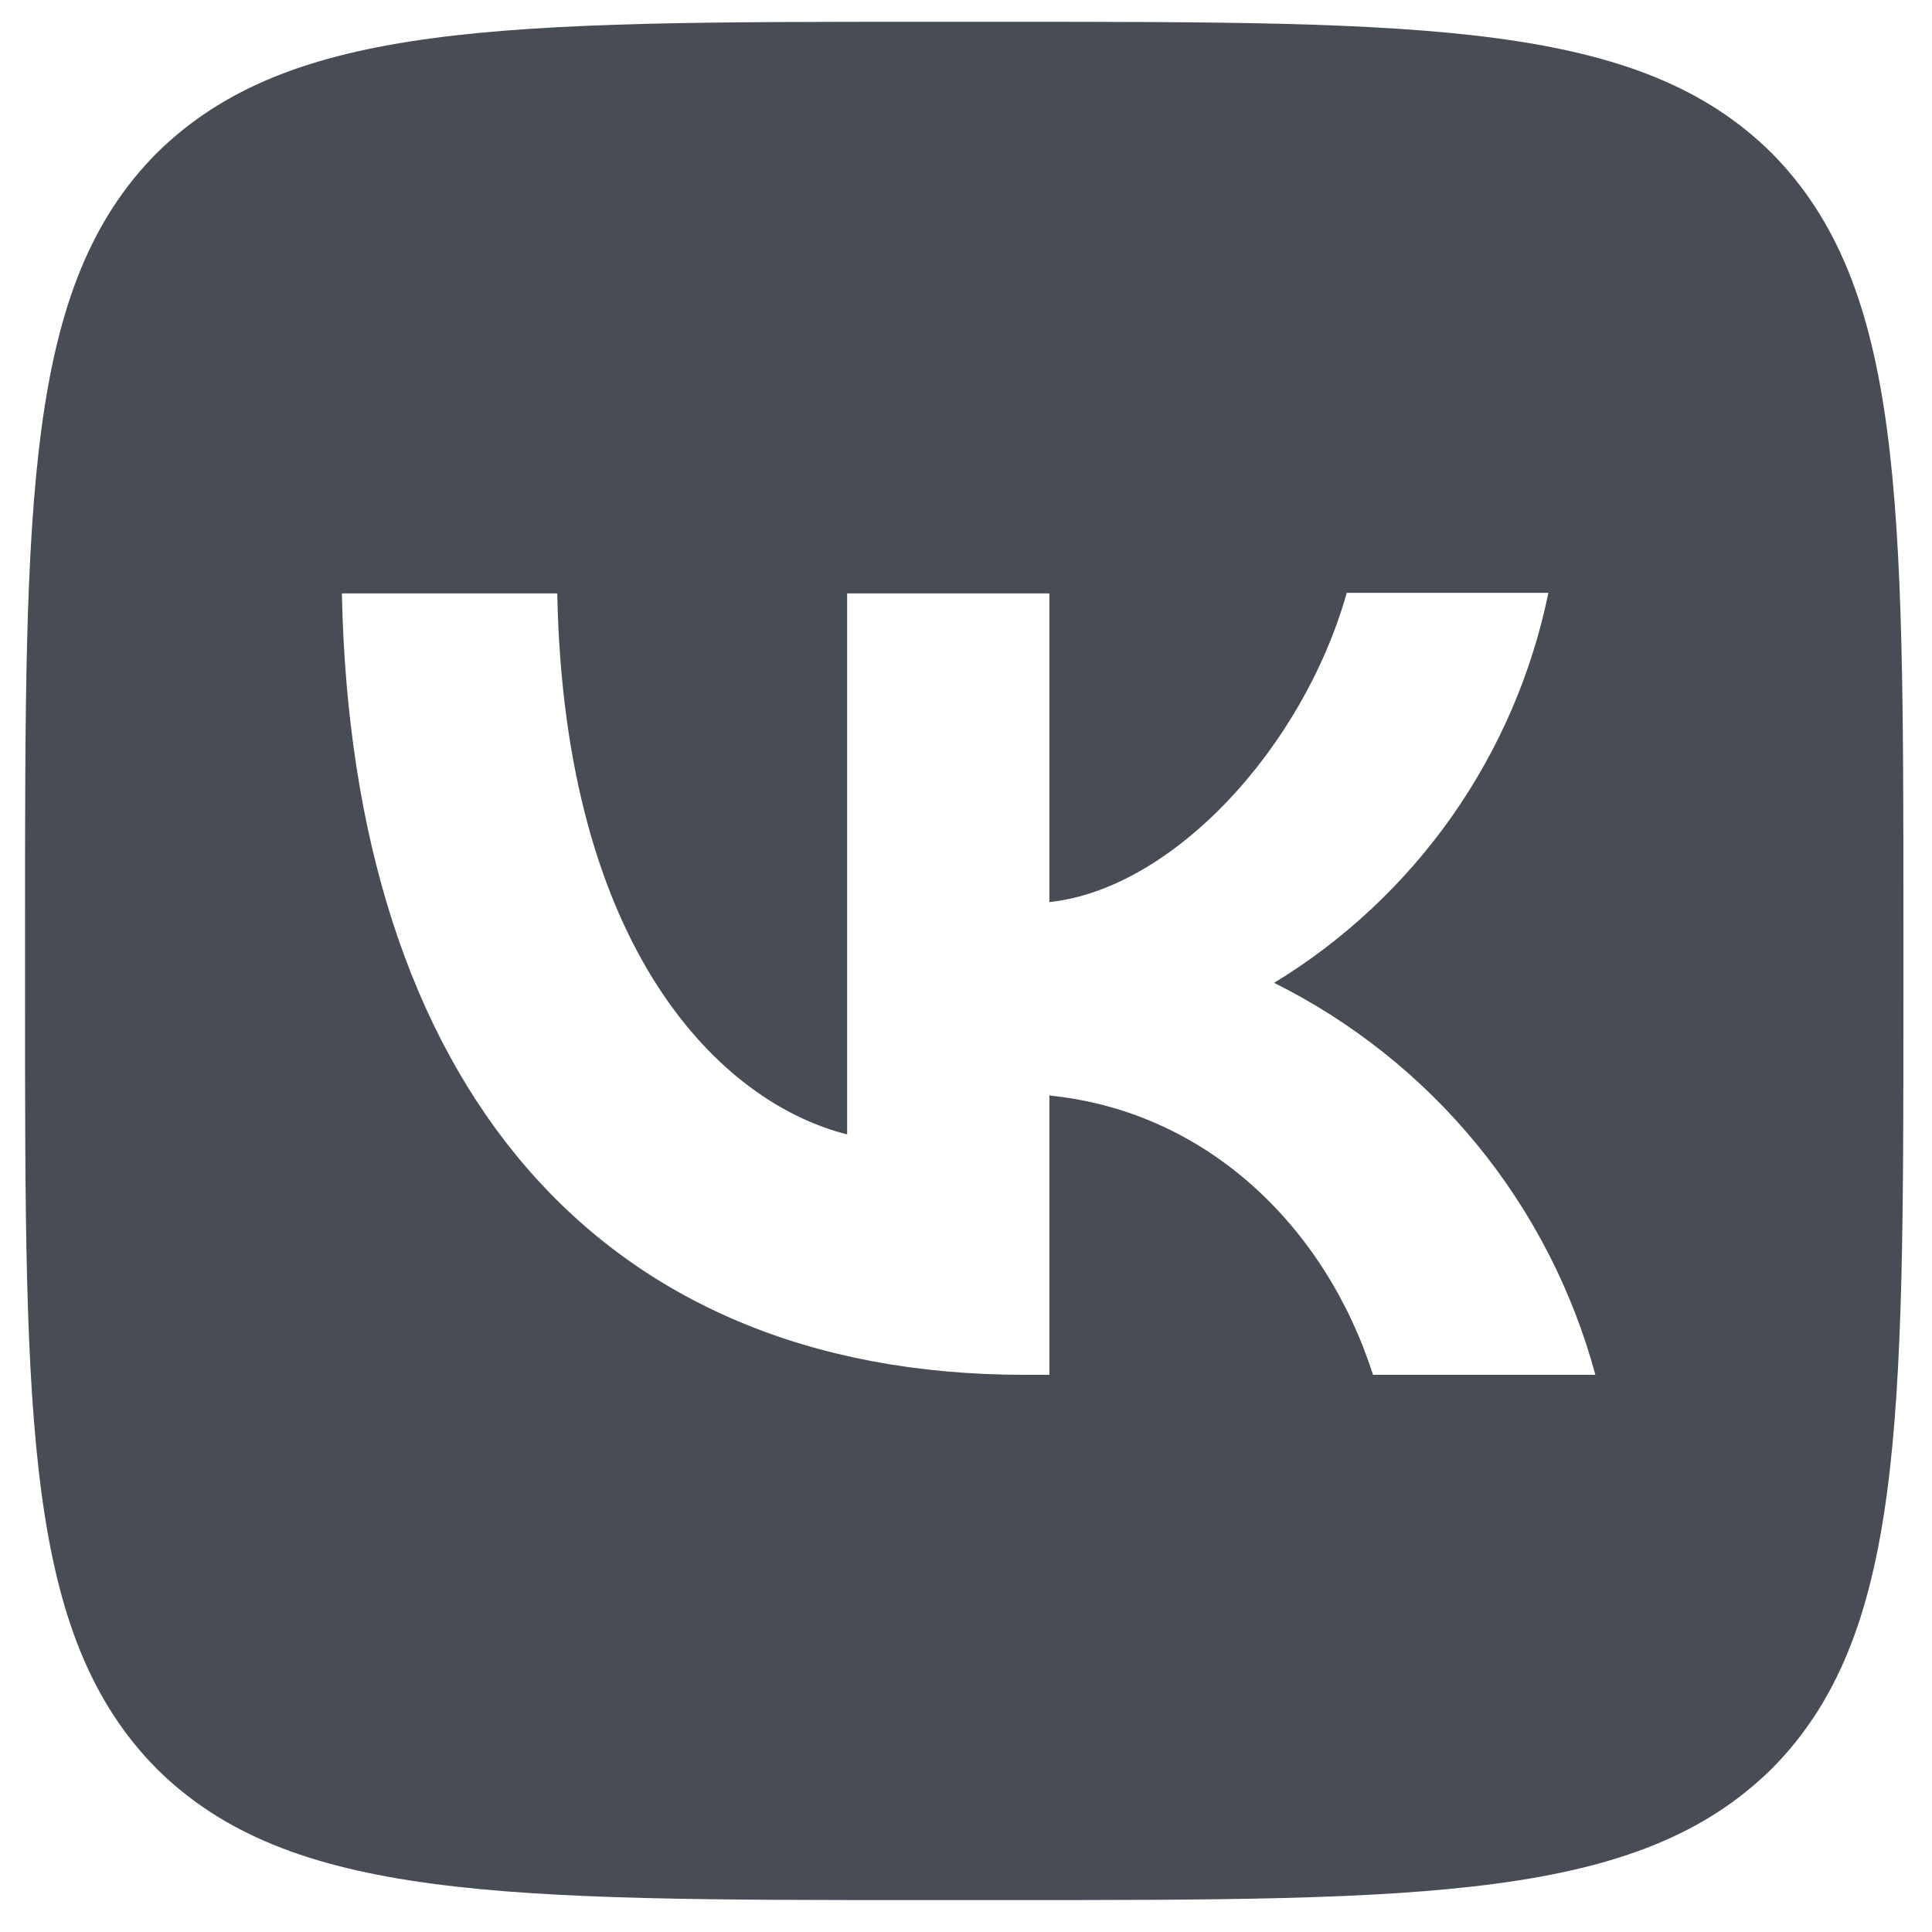
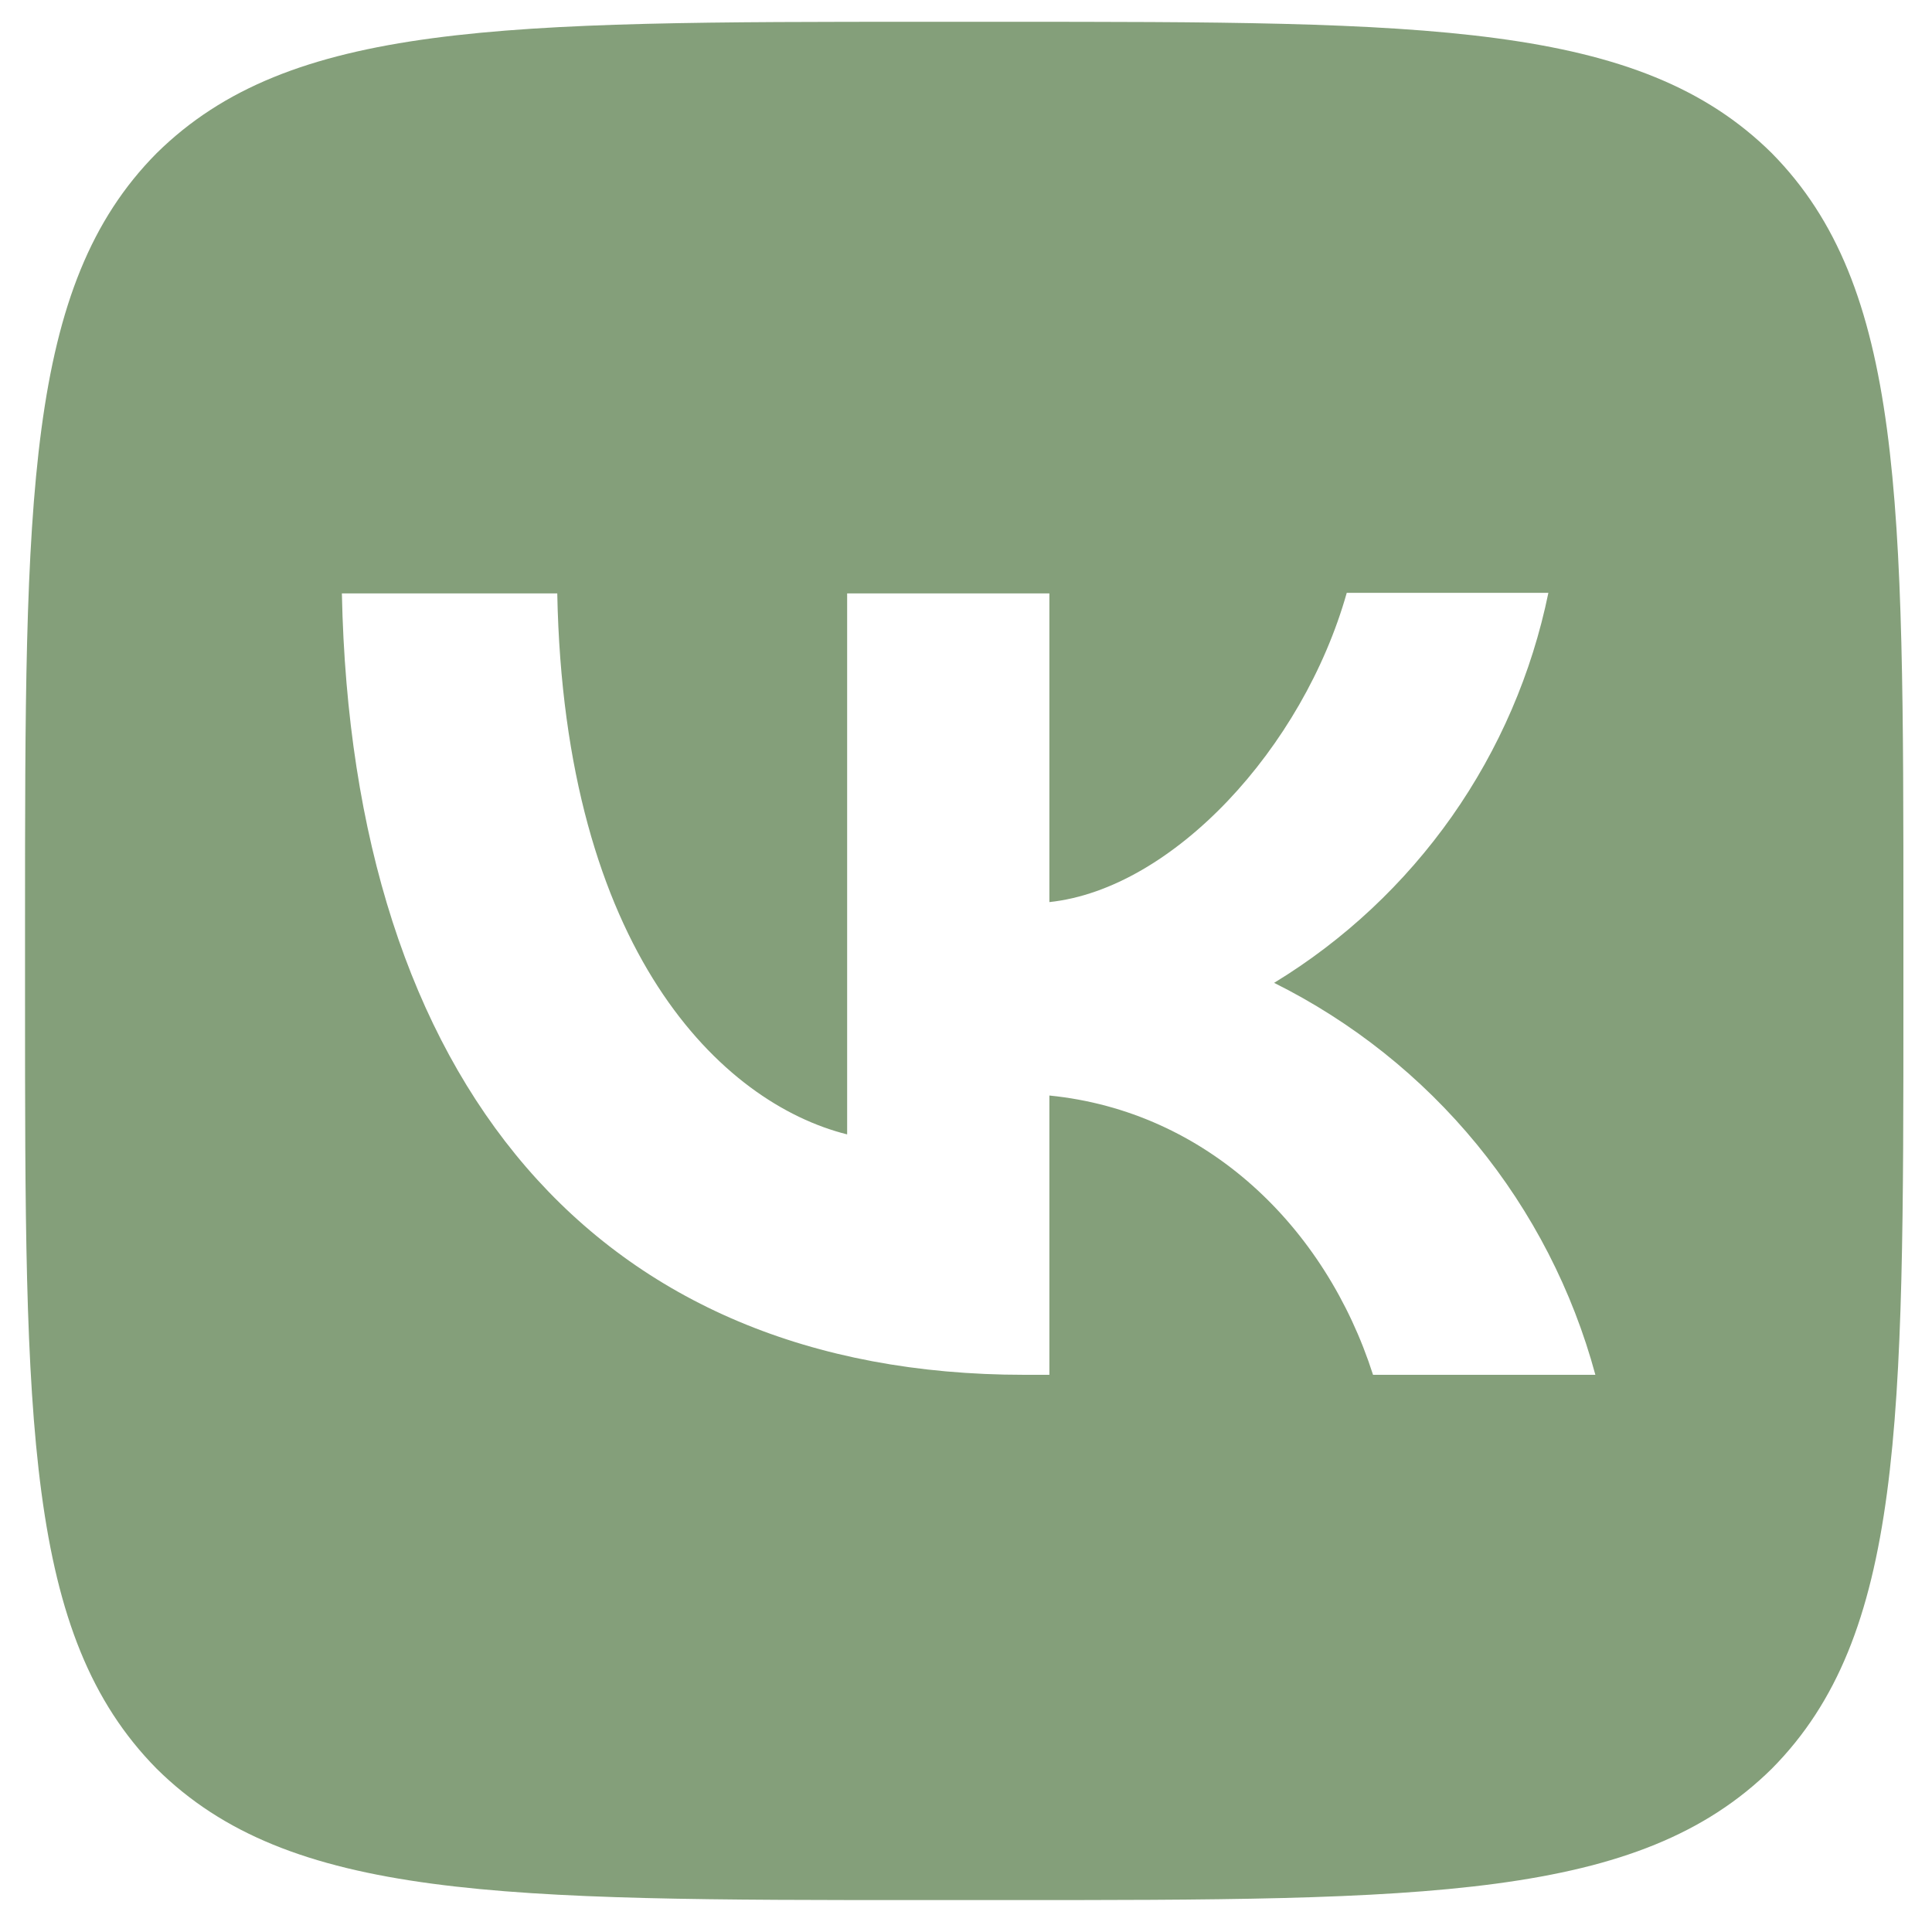
- <svg xmlns="http://www.w3.org/2000/svg" width="25" height="25" viewBox="0 0 25 25" fill="none">
-   <path d="M2.026 1.983C0.324 3.701 0.324 6.447 0.324 11.948V12.921C0.324 18.414 0.324 21.16 2.026 22.886C3.743 24.587 6.49 24.587 11.991 24.587H12.963C18.456 24.587 21.203 24.587 22.928 22.886C24.63 21.168 24.63 18.422 24.63 12.921V11.948C24.63 6.455 24.63 3.709 22.928 1.983C21.211 0.282 18.464 0.282 12.963 0.282H11.991C6.498 0.282 3.751 0.282 2.026 1.983ZM4.424 7.679H7.211C7.3 12.313 9.342 14.274 10.962 14.679V7.679H13.579V11.673C15.175 11.503 16.86 9.68 17.427 7.671H20.036C19.823 8.711 19.398 9.696 18.788 10.564C18.177 11.432 17.394 12.166 16.487 12.718C17.499 13.222 18.393 13.934 19.11 14.808C19.826 15.682 20.349 16.699 20.644 17.79H17.767C17.152 15.87 15.612 14.379 13.579 14.176V17.79H13.255C7.713 17.79 4.553 13.998 4.424 7.679Z" fill="#484C54" />
+ <svg xmlns="http://www.w3.org/2000/svg" width="25px" height="25px" viewBox="0 0 25 25" fill="none" transform="rotate(0) scale(1, 1)">
+   <path d="M2.026 1.983C0.324 3.701 0.324 6.447 0.324 11.948V12.921C0.324 18.414 0.324 21.16 2.026 22.886C3.743 24.587 6.49 24.587 11.991 24.587H12.963C18.456 24.587 21.203 24.587 22.928 22.886C24.63 21.168 24.63 18.422 24.63 12.921V11.948C24.63 6.455 24.63 3.709 22.928 1.983C21.211 0.282 18.464 0.282 12.963 0.282H11.991C6.498 0.282 3.751 0.282 2.026 1.983ZM4.424 7.679H7.211C7.3 12.313 9.342 14.274 10.962 14.679V7.679H13.579V11.673C15.175 11.503 16.86 9.68 17.427 7.671H20.036C19.823 8.711 19.398 9.696 18.788 10.564C18.177 11.432 17.394 12.166 16.487 12.718C17.499 13.222 18.393 13.934 19.11 14.808C19.826 15.682 20.349 16.699 20.644 17.79H17.767C17.152 15.87 15.612 14.379 13.579 14.176V17.79H13.255C7.713 17.79 4.553 13.998 4.424 7.679Z" fill="#849F7A" />
</svg>
